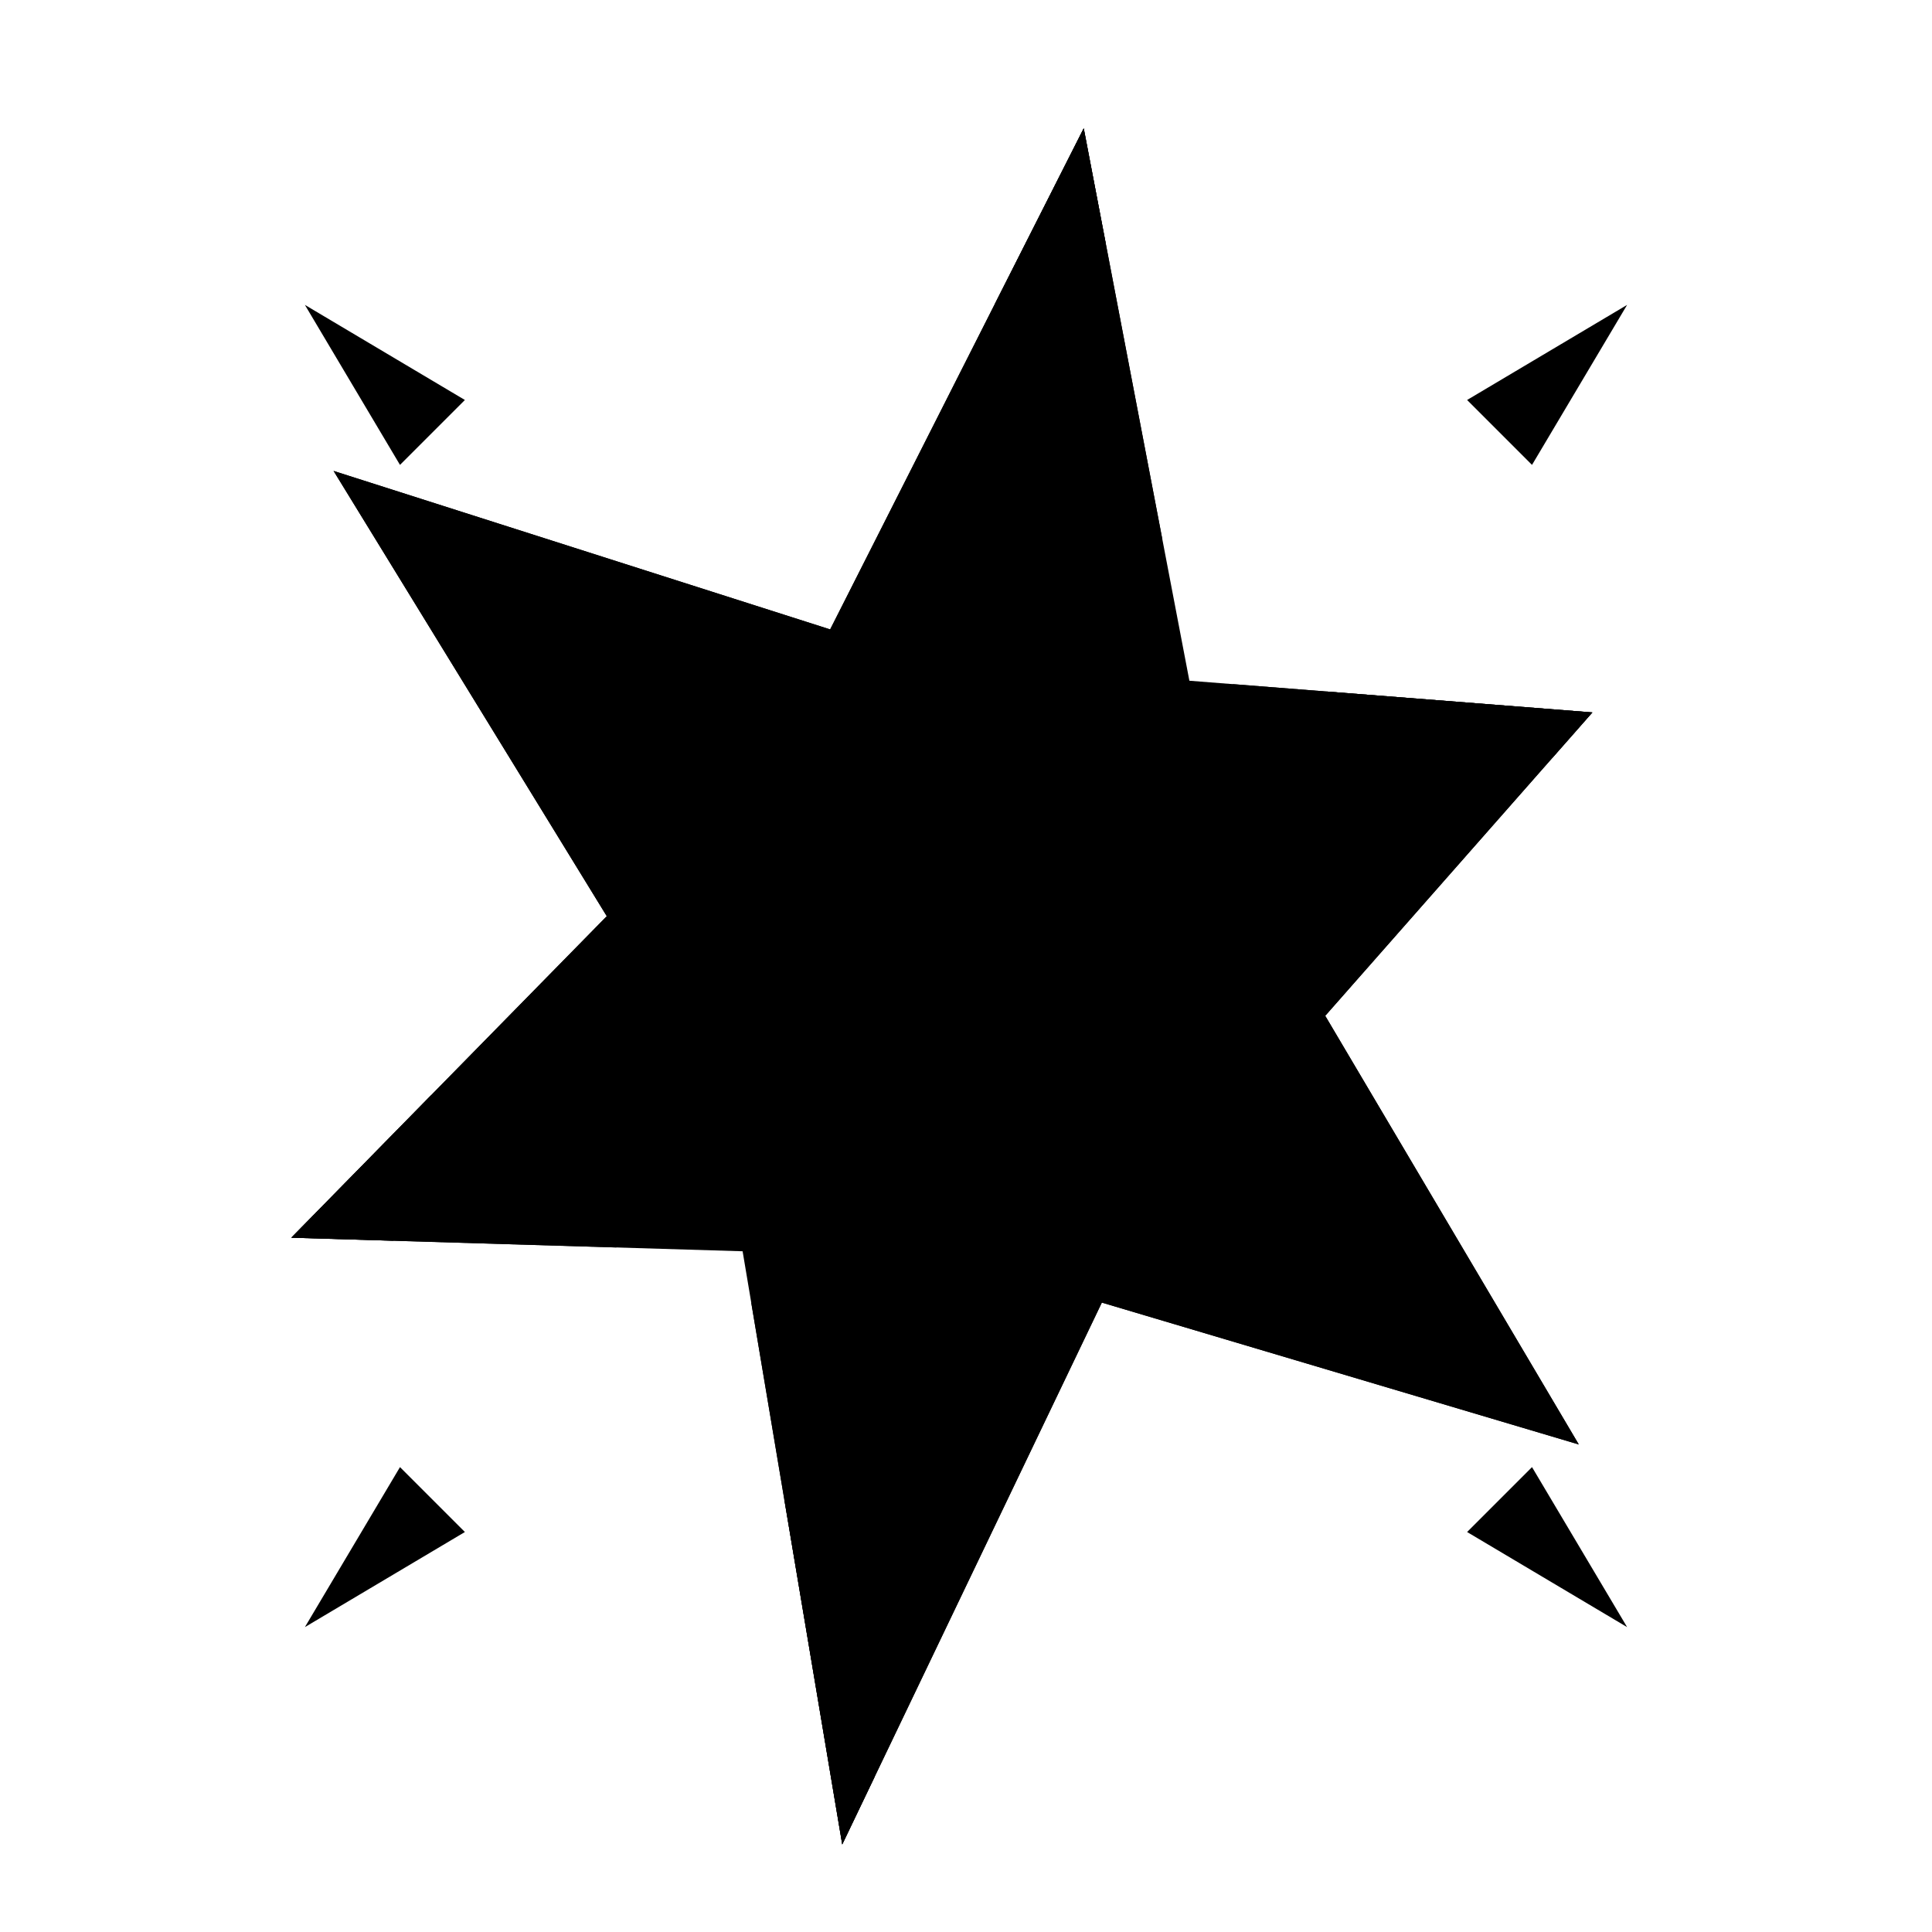
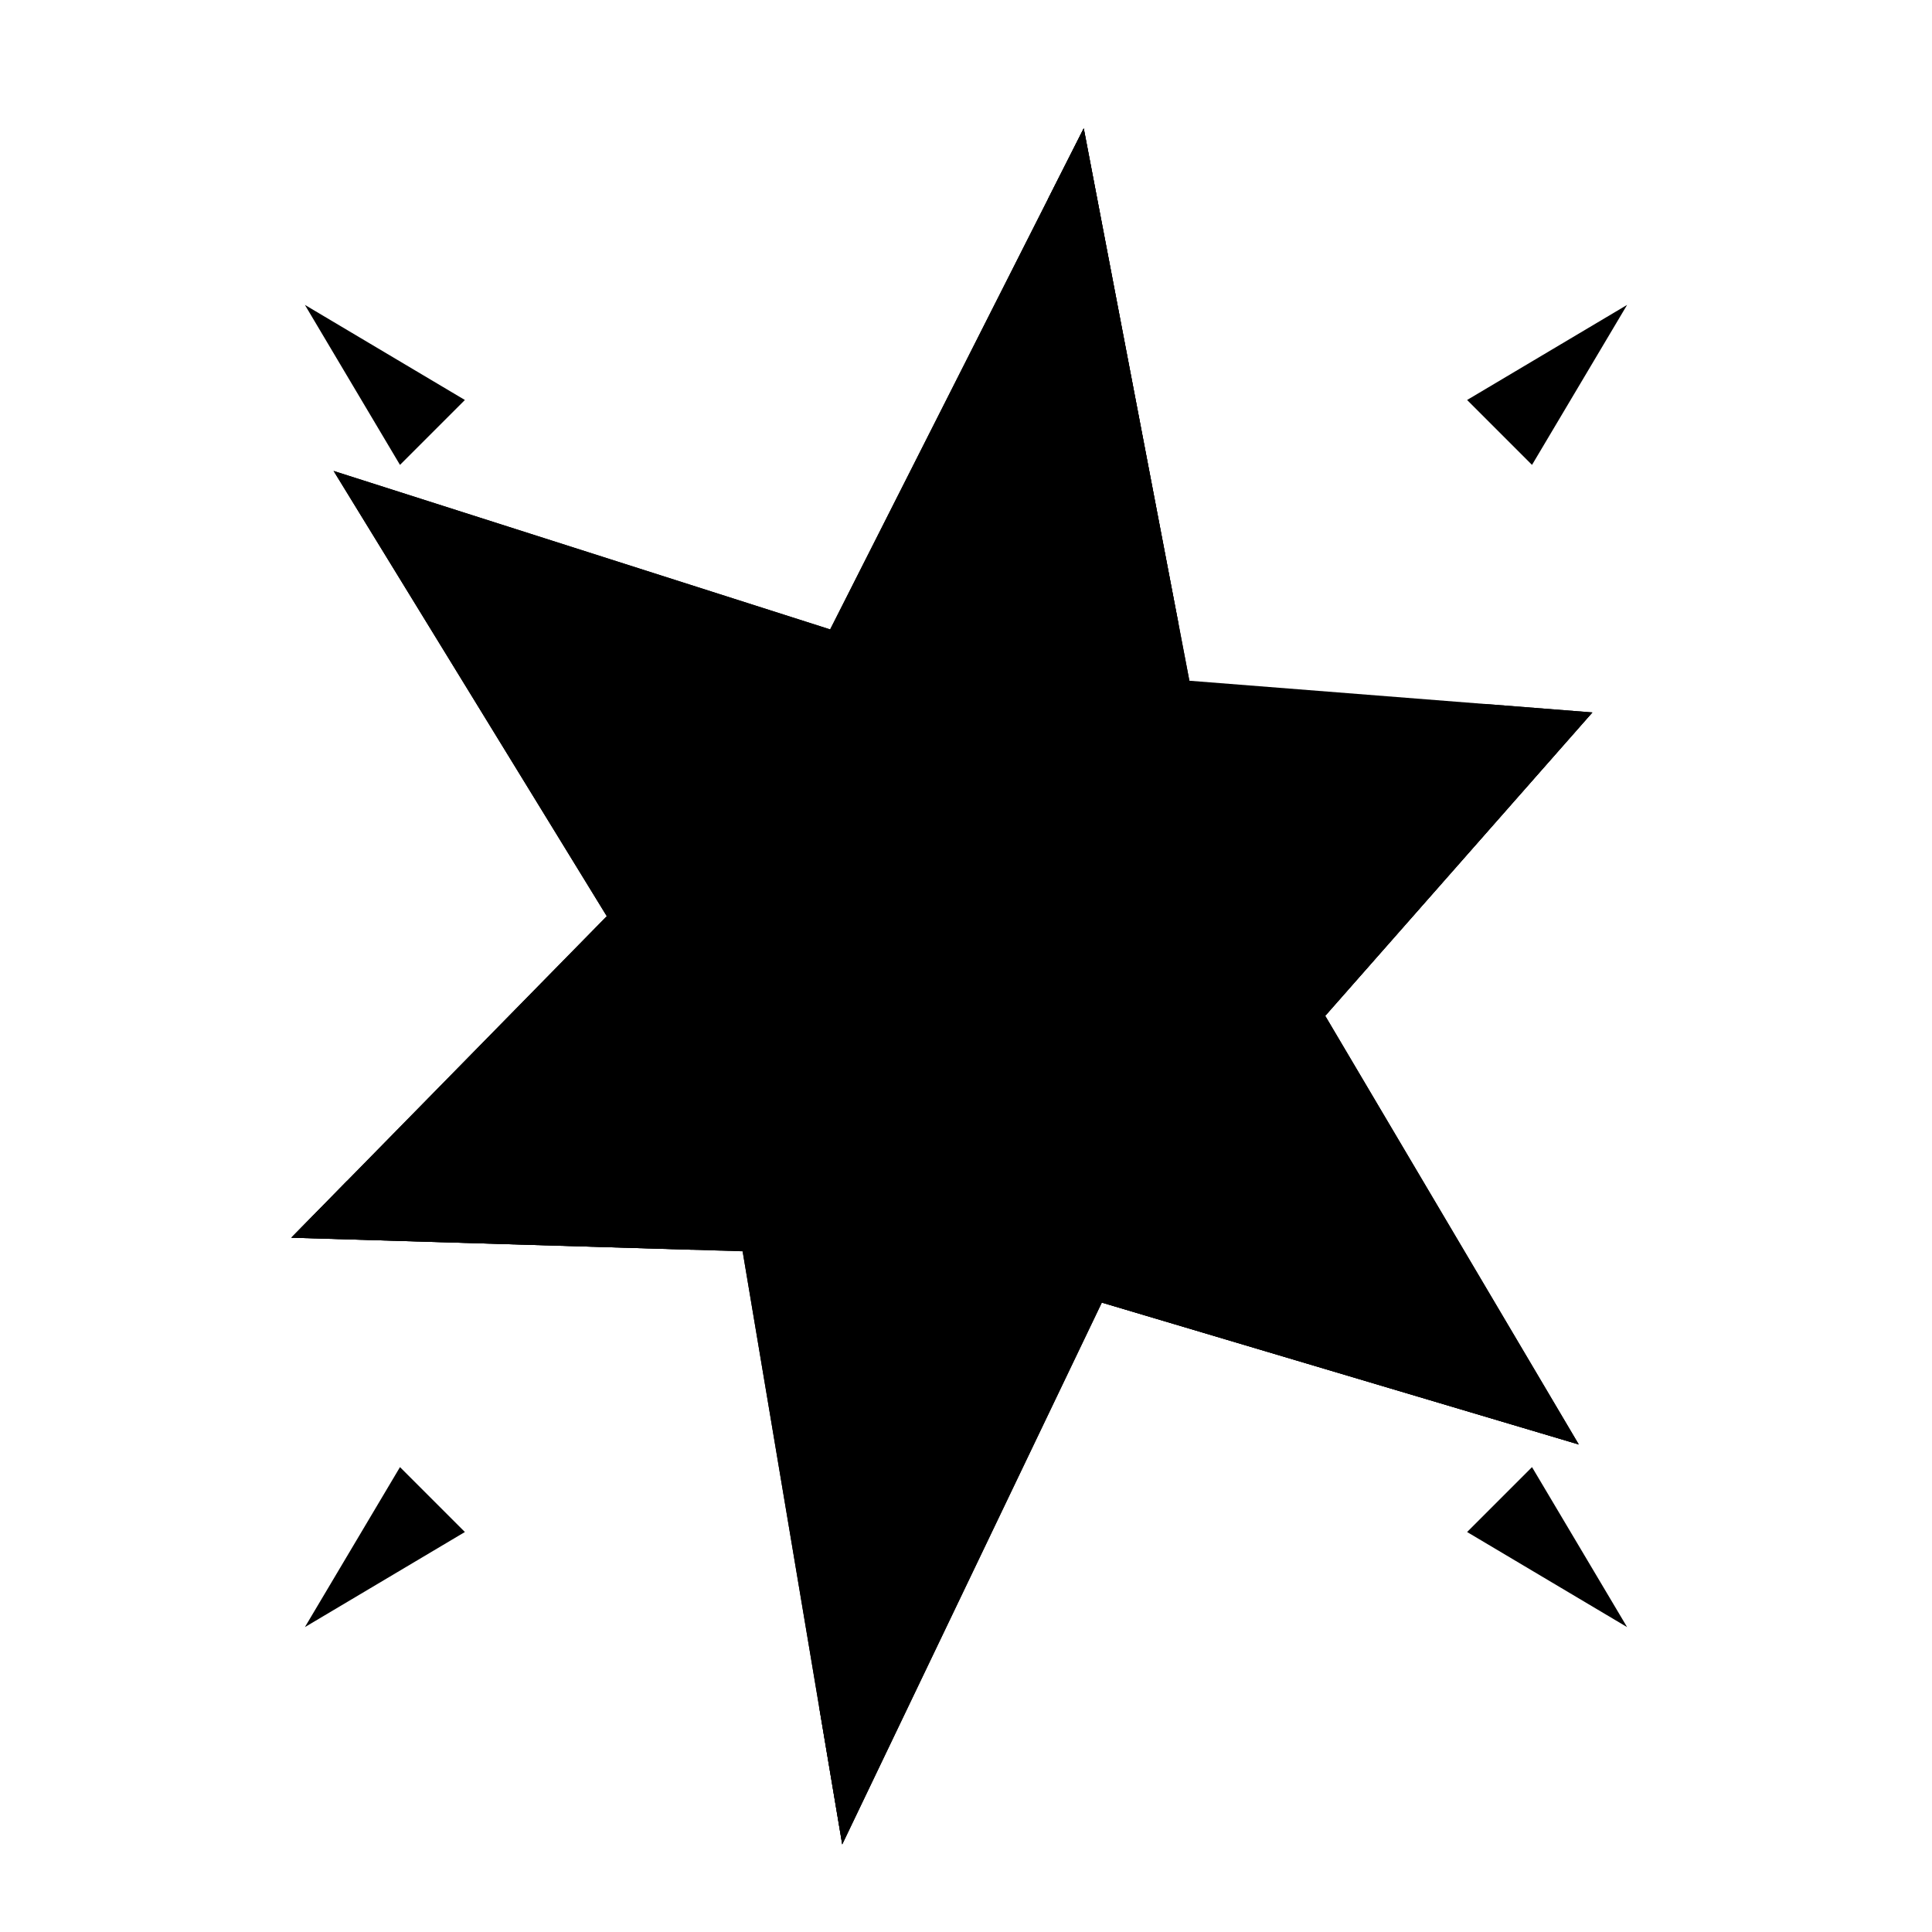
<svg xmlns="http://www.w3.org/2000/svg" width="128" height="128" viewBox="0 0 128 128">
  <defs>
    <filter id="glowS" x="-100%" y="-100%" width="300%" height="300%">
      <feGaussianBlur stdDeviation="2" />
    </filter>
    <filter id="glowM" x="-100%" y="-100%" width="300%" height="300%">
      <feGaussianBlur stdDeviation="5" />
    </filter>
    <filter id="glowL" x="-100%" y="-100%" width="300%" height="300%">
      <feGaussianBlur stdDeviation="12" />
    </filter>
  </defs>
  <g id="base">
-     <clipPath id="c357">
+     <clipPath id="c119">
      <path d="M71.8,8.5 L78.8,45.1 L105.5,47.2 L87.8,67.3 L104.6,95.7 L73,86.3 L55.8,122.2 L49.2,82.9 L19.3,82 L40.2,60.7 L22.1,31.2 L55,41.7 Z" />
    </clipPath>
    <polygon points="71.8,8.5 78.8,45.1 105.5,47.2 87.8,67.3 104.6,95.7 73,86.3 55.8,122.2 49.2,82.9 19.3,82 40.2,60.7 22.1,31.2 55,41.7" fill="@BONE@" />
  </g>
  <g id="shadow">
-     <path d="M71.8,8.5 L78.8,45.1 L105.5,47.2 L87.8,67.3 L104.6,95.7 L73,86.3 L55.8,122.2 L49.2,82.9 L19.3,82 L40.2,60.7 L22.1,31.2 L55,41.7 Z M61.8,-1.5 L68.8,35.1 L95.5,37.2 L77.8,57.3 L94.6,85.7 L63,76.3 L45.8,112.2 L39.2,72.9 L9.3,72 L30.2,50.7 L12.1,21.2 L45,31.7 Z" fill="@FLASH_SH@" fill-rule="evenodd" clip-path="url(#c357)" />
+     <path d="M71.8,8.5 L78.8,45.1 L105.5,47.2 L87.8,67.3 L104.6,95.7 L73,86.3 L55.8,122.2 L49.2,82.9 L19.3,82 L40.2,60.7 L22.1,31.2 L55,41.7 Z M67.8,4.5 L74.8,41.1 L101.5,43.2 L83.8,63.3 L100.6,91.7 L69,82.3 L51.8,118.2 L45.2,78.9 L15.3,78 L36.2,56.7 L18.1,27.2 L51,37.7 Z" fill="@FLASH_SH@" fill-rule="evenodd" clip-path="url(#c119)" />
+     <polygon points="71.8,8.5 78.8,45.1 64,64" fill="@FLASH_SH@" clip-path="url(#c119)" />
+     <polygon points="105.5,47.2 87.8,67.3 64,64" fill="@FLASH_SH@" clip-path="url(#c119)" />
+     <polygon points="104.6,95.7 73,86.3 64,64" fill="@FLASH_SH@" clip-path="url(#c119)" />
+     <polygon points="55.8,122.2 49.2,82.9 64,64" fill="@FLASH_SH@" clip-path="url(#c119)" />
+     <polygon points="19.3,82 40.2,60.7 64,64" fill="@FLASH_SH@" clip-path="url(#c119)" />
+     <polygon points="22.1,31.2 55,41.7 64,64" fill="@FLASH_SH@" clip-path="url(#c119)" />
  </g>
  <g id="highlight">
-     <path d="M71.8,8.5 L78.8,45.1 L105.5,47.2 L87.8,67.3 L104.6,95.7 L73,86.3 L55.8,122.2 L49.2,82.9 L19.3,82 L40.2,60.7 L22.1,31.2 L55,41.7 Z M75.3,12 L82.3,48.6 L109,50.7 L91.3,70.8 L108.1,99.2 L76.5,89.8 L59.3,125.7 L52.7,86.4 L22.8,85.5 L43.7,64.2 L25.6,34.7 L58.5,45.2 Z" fill="@BONE@" fill-rule="evenodd" clip-path="url(#c357)" />
+     <polygon points="71.8,8.5 55,41.7 64,64" fill="@BONE@" clip-path="url(#c119)" />
+     <polygon points="19.3,82 49.2,82.9 64,64" fill="@BONE@" clip-path="url(#c119)" />
+     <polygon points="22.1,31.2 40.2,60.7 64,64" fill="@BONE@" clip-path="url(#c119)" />
    <polygon points="97.2,101.5 107.8,107.8 101.5,97.2" fill="@BONE@" />
    <polygon points="97.2,101.5 107.8,107.8 101.5,97.2" fill="none" stroke="@INK@" stroke-width="1.5" stroke-linejoin="round" />
    <polygon points="26.5,97.2 20.2,107.8 30.8,101.5" fill="@BONE@" />
    <polygon points="26.5,97.2 20.2,107.8 30.8,101.5" fill="none" stroke="@INK@" stroke-width="1.5" stroke-linejoin="round" />
    <polygon points="30.8,26.5 20.2,20.2 26.5,30.8" fill="@BONE@" />
    <polygon points="30.8,26.5 20.2,20.2 26.5,30.8" fill="none" stroke="@INK@" stroke-width="1.5" stroke-linejoin="round" />
    <polygon points="101.5,30.8 107.8,20.2 97.2,26.5" fill="@BONE@" />
    <polygon points="101.5,30.8 107.8,20.2 97.2,26.5" fill="none" stroke="@INK@" stroke-width="1.5" stroke-linejoin="round" />
  </g>
  <g id="ink">
-     <polygon points="71.8,8.5 78.8,45.1 105.5,47.2 87.8,67.3 104.6,95.7 73,86.3 55.8,122.2 49.2,82.9 19.3,82 40.2,60.7 22.1,31.2 55,41.7" fill="none" stroke="@INK@" stroke-width="4" stroke-linejoin="round" />
+     <polygon points="71.8,8.5 78.8,45.1 105.5,47.2 87.8,67.3 104.6,95.7 73,86.3 55.8,122.2 49.2,82.9 19.3,82 40.2,60.7 22.1,31.2 55,41.7" fill="none" stroke="@INK@" stroke-width="5.2" stroke-linejoin="round" />
    <polyline points="71.8,8.5 64,64" fill="none" stroke="@INK@" stroke-width="1.6" stroke-linejoin="round" stroke-linecap="round" />
+     <polyline points="78.8,45.1 64,64" fill="none" stroke="@INK@" stroke-width="1.1" stroke-linejoin="round" stroke-linecap="round" />
+     <polyline points="68.3,33.5 73.5,39.3" fill="none" stroke="@INK@" stroke-width="1" stroke-linejoin="round" stroke-linecap="round" />
    <polyline points="105.5,47.2 64,64" fill="none" stroke="@INK@" stroke-width="1.6" stroke-linejoin="round" stroke-linecap="round" />
+     <polyline points="87.8,67.3 64,64" fill="none" stroke="@INK@" stroke-width="1.1" stroke-linejoin="round" stroke-linecap="round" />
+     <polyline points="86.8,54.8 87.3,61.1" fill="none" stroke="@INK@" stroke-width="1" stroke-linejoin="round" stroke-linecap="round" />
    <polyline points="104.6,95.7 64,64" fill="none" stroke="@INK@" stroke-width="1.6" stroke-linejoin="round" stroke-linecap="round" />
+     <polyline points="73,86.3 64,64" fill="none" stroke="@INK@" stroke-width="1.1" stroke-linejoin="round" stroke-linecap="round" />
+     <polyline points="86.3,81.4 79.7,83.8" fill="none" stroke="@INK@" stroke-width="1" stroke-linejoin="round" stroke-linecap="round" />
    <polyline points="55.8,122.2 64,64" fill="none" stroke="@INK@" stroke-width="1.6" stroke-linejoin="round" stroke-linecap="round" />
+     <polyline points="49.2,82.9 64,64" fill="none" stroke="@INK@" stroke-width="1.1" stroke-linejoin="round" stroke-linecap="round" />
+     <polyline points="59.5,96 54.4,89.5" fill="none" stroke="@INK@" stroke-width="1" stroke-linejoin="round" stroke-linecap="round" />
    <polyline points="19.3,82 64,64" fill="none" stroke="@INK@" stroke-width="1.6" stroke-linejoin="round" stroke-linecap="round" />
+     <polyline points="40.2,60.7 64,64" fill="none" stroke="@INK@" stroke-width="1.1" stroke-linejoin="round" stroke-linecap="round" />
+     <polyline points="39.4,73.9 39.8,67.3" fill="none" stroke="@INK@" stroke-width="1" stroke-linejoin="round" stroke-linecap="round" />
    <polyline points="22.1,31.2 64,64" fill="none" stroke="@INK@" stroke-width="1.6" stroke-linejoin="round" stroke-linecap="round" />
-     <polygon points="64,48 77.9,56 77.9,72 64,80 50.1,72 50.1,56" fill="@INK@" />
+     <polyline points="55,41.7 64,64" fill="none" stroke="@INK@" stroke-width="1.1" stroke-linejoin="round" stroke-linecap="round" />
+     <polyline points="40.9,46 48,43.9" fill="none" stroke="@INK@" stroke-width="1" stroke-linejoin="round" stroke-linecap="round" />
  </g>
-   <g id="detail" />
+   <g id="detail">
+     <polyline points="22.9,80.6 43.1,61.1" fill="none" stroke="@BONE@" stroke-width="1.4" stroke-linejoin="round" stroke-linecap="round" />
+     <polyline points="25.4,33.9 56.1,44.4" fill="none" stroke="@BONE@" stroke-width="1.4" stroke-linejoin="round" stroke-linecap="round" />
+     <polyline points="71.2,13 56.1,44.4" fill="none" stroke="@BONE@" stroke-width="1.4" stroke-linejoin="round" stroke-linecap="round" />
+     <polyline points="78.5,82.4 77.8,88.7 78.8,95.4" fill="none" stroke="@INK@" stroke-width="1.5" stroke-linejoin="round" stroke-linecap="round" clip-path="url(#c119)" />
+     <polyline points="77.8,88.7 82.7,89.7" fill="none" stroke="@INK@" stroke-width="1.1" stroke-linejoin="round" stroke-linecap="round" clip-path="url(#c119)" />
+     <polyline points="57.6,102.1 51.1,100 45.8,98.2" fill="none" stroke="@INK@" stroke-width="1.5" stroke-linejoin="round" stroke-linecap="round" clip-path="url(#c119)" />
+     <polyline points="51.1,100 47.9,103.9" fill="none" stroke="@INK@" stroke-width="1.1" stroke-linejoin="round" stroke-linecap="round" clip-path="url(#c119)" />
+     <polyline points="63,40.4 56.9,37.8 50.6,37.1" fill="none" stroke="@INK@" stroke-width="1.5" stroke-linejoin="round" stroke-linecap="round" clip-path="url(#c119)" />
+     <polyline points="56.9,37.8 54.7,42.3" fill="none" stroke="@INK@" stroke-width="1.1" stroke-linejoin="round" stroke-linecap="round" clip-path="url(#c119)" />
+     <polygon points="39,74.2 38.9,79.1 34.8,76.6" fill="@BONE@" />
+     <polygon points="39,74.2 38.9,79.1 34.8,76.6" fill="none" stroke="@INK@" stroke-width="1.1" stroke-linejoin="round" />
+     <polygon points="43.3,64.1 44.1,69.5 39,67.4" fill="@BONE@" />
+     <polygon points="43.3,64.1 44.1,69.5 39,67.4" fill="none" stroke="@INK@" stroke-width="1.1" stroke-linejoin="round" />
+     <polygon points="58.9,90.8 54.1,93.3 54.3,87.8" fill="@BONE@" />
+     <polygon points="58.9,90.8 54.1,93.3 54.3,87.8" fill="none" stroke="@INK@" stroke-width="1.1" stroke-linejoin="round" />
+     <polygon points="99.1,87.4 94.2,89.9 94.5,84.4" fill="@BONE@" />
+     <polygon points="99.1,87.4 94.2,89.9 94.5,84.4" fill="none" stroke="@INK@" stroke-width="1.1" stroke-linejoin="round" />
+     <polygon points="44.8,39.6 44.8,41.3 43,41.3 43,39.6" fill="@BONE@" />
+     <polygon points="44.8,39.6 44.8,41.3 43,41.3 43,39.6" fill="none" stroke="@INK@" stroke-width="0.8" stroke-linejoin="round" />
+     <polygon points="67.8,38.4 67.8,41 65.1,41 65.1,38.4" fill="@BONE@" />
+     <polygon points="67.8,38.4 67.8,41 65.1,41 65.1,38.4" fill="none" stroke="@INK@" stroke-width="0.8" stroke-linejoin="round" />
+     <polygon points="88.7,55.7 88.7,58.1 86.2,58.1 86.2,55.7" fill="@BONE@" />
+     <polygon points="88.7,55.7 88.7,58.1 86.2,58.1 86.2,55.7" fill="none" stroke="@INK@" stroke-width="0.8" stroke-linejoin="round" />
+     <polygon points="61.9,35 61.9,37 59.9,37 59.9,35" fill="@BONE@" />
+     <polygon points="61.9,35 61.9,37 59.9,37 59.9,35" fill="none" stroke="@INK@" stroke-width="0.8" stroke-linejoin="round" />
+     <polygon points="58.1,99.7 58.1,101.9 56,101.9 56,99.7" fill="@BONE@" />
+     <polygon points="58.1,99.7 58.1,101.9 56,101.9 56,99.7" fill="none" stroke="@INK@" stroke-width="0.8" stroke-linejoin="round" />
+     <polygon points="85.3,77.9 85.3,80.3 83,80.3 83,77.9" fill="@BONE@" />
+     <polygon points="85.3,77.9 85.3,80.3 83,80.3 83,77.9" fill="none" stroke="@INK@" stroke-width="0.8" stroke-linejoin="round" />
+     <polygon points="59.2,84.6 59.2,86.7 57.2,86.7 57.2,84.6" fill="@BONE@" />
+     <polygon points="59.2,84.6 59.2,86.7 57.2,86.7 57.2,84.6" fill="none" stroke="@INK@" stroke-width="0.8" stroke-linejoin="round" />
+     <polygon points="89.9,75.1 89.9,77.7 87.3,77.7 87.3,75.1" fill="@BONE@" />
+     <polygon points="89.9,75.1 89.9,77.7 87.3,77.7 87.3,75.1" fill="none" stroke="@INK@" stroke-width="0.8" stroke-linejoin="round" />
+     <polygon points="43.1,80.1 43.1,82.1 41.1,82.1 41.1,80.1" fill="@BONE@" />
+     <polygon points="43.1,80.1 43.1,82.1 41.1,82.1 41.1,80.1" fill="none" stroke="@INK@" stroke-width="0.8" stroke-linejoin="round" />
+     <polygon points="36.1,77.6 36.1,79.8 33.9,79.8 33.9,77.6" fill="@BONE@" />
+     <polygon points="36.1,77.6 36.1,79.8 33.9,79.8 33.9,77.6" fill="none" stroke="@INK@" stroke-width="0.8" stroke-linejoin="round" />
+     <polygon points="64,47 78.7,55.5 78.7,72.5 64,81 49.3,72.5 49.3,55.5" fill="@BONE@" />
+     <polygon points="64,47 78.7,55.5 78.7,72.5 64,81" fill="@BONE@" />
+     <polygon points="64,47 78.7,55.5 78.7,72.5 64,81 49.3,72.5 49.3,55.5" fill="none" stroke="@INK@" stroke-width="2.6" stroke-linejoin="round" />
+     <polygon points="71.9,51 71.9,52.8 70.1,52.8 70.1,51" fill="@BONE@" />
+     <polygon points="71.9,51 71.9,52.8 70.1,52.8 70.1,51" fill="none" stroke="@INK@" stroke-width="0.9" stroke-linejoin="round" />
+     <polygon points="78.9,63.1 78.9,64.9 77.1,64.9 77.1,63.1" fill="@BONE@" />
+     <polygon points="78.9,63.1 78.9,64.9 77.1,64.9 77.1,63.1" fill="none" stroke="@INK@" stroke-width="0.9" stroke-linejoin="round" />
+     <polygon points="71.9,75.2 71.9,77 70.1,77 70.1,75.2" fill="@BONE@" />
+     <polygon points="71.9,75.2 71.9,77 70.1,77 70.1,75.2" fill="none" stroke="@INK@" stroke-width="0.9" stroke-linejoin="round" />
+     <polygon points="57.9,75.2 57.9,77 56.1,77 56.1,75.2" fill="@BONE@" />
+     <polygon points="57.9,75.2 57.9,77 56.1,77 56.1,75.2" fill="none" stroke="@INK@" stroke-width="0.9" stroke-linejoin="round" />
+     <polygon points="50.9,63.1 50.9,64.9 49.1,64.9 49.1,63.1" fill="@BONE@" />
+     <polygon points="50.9,63.1 50.9,64.9 49.1,64.9 49.1,63.1" fill="none" stroke="@INK@" stroke-width="0.9" stroke-linejoin="round" />
+     <polygon points="57.9,51 57.9,52.8 56.1,52.8 56.1,51" fill="@BONE@" />
+     <polygon points="57.9,51 57.9,52.8 56.1,52.8 56.1,51" fill="none" stroke="@INK@" stroke-width="0.9" stroke-linejoin="round" />
+     <polygon points="64,53.4 73.2,58.7 73.2,69.3 64,74.6 54.8,69.3 54.8,58.7" fill="@INK@" />
+   </g>
</svg>
